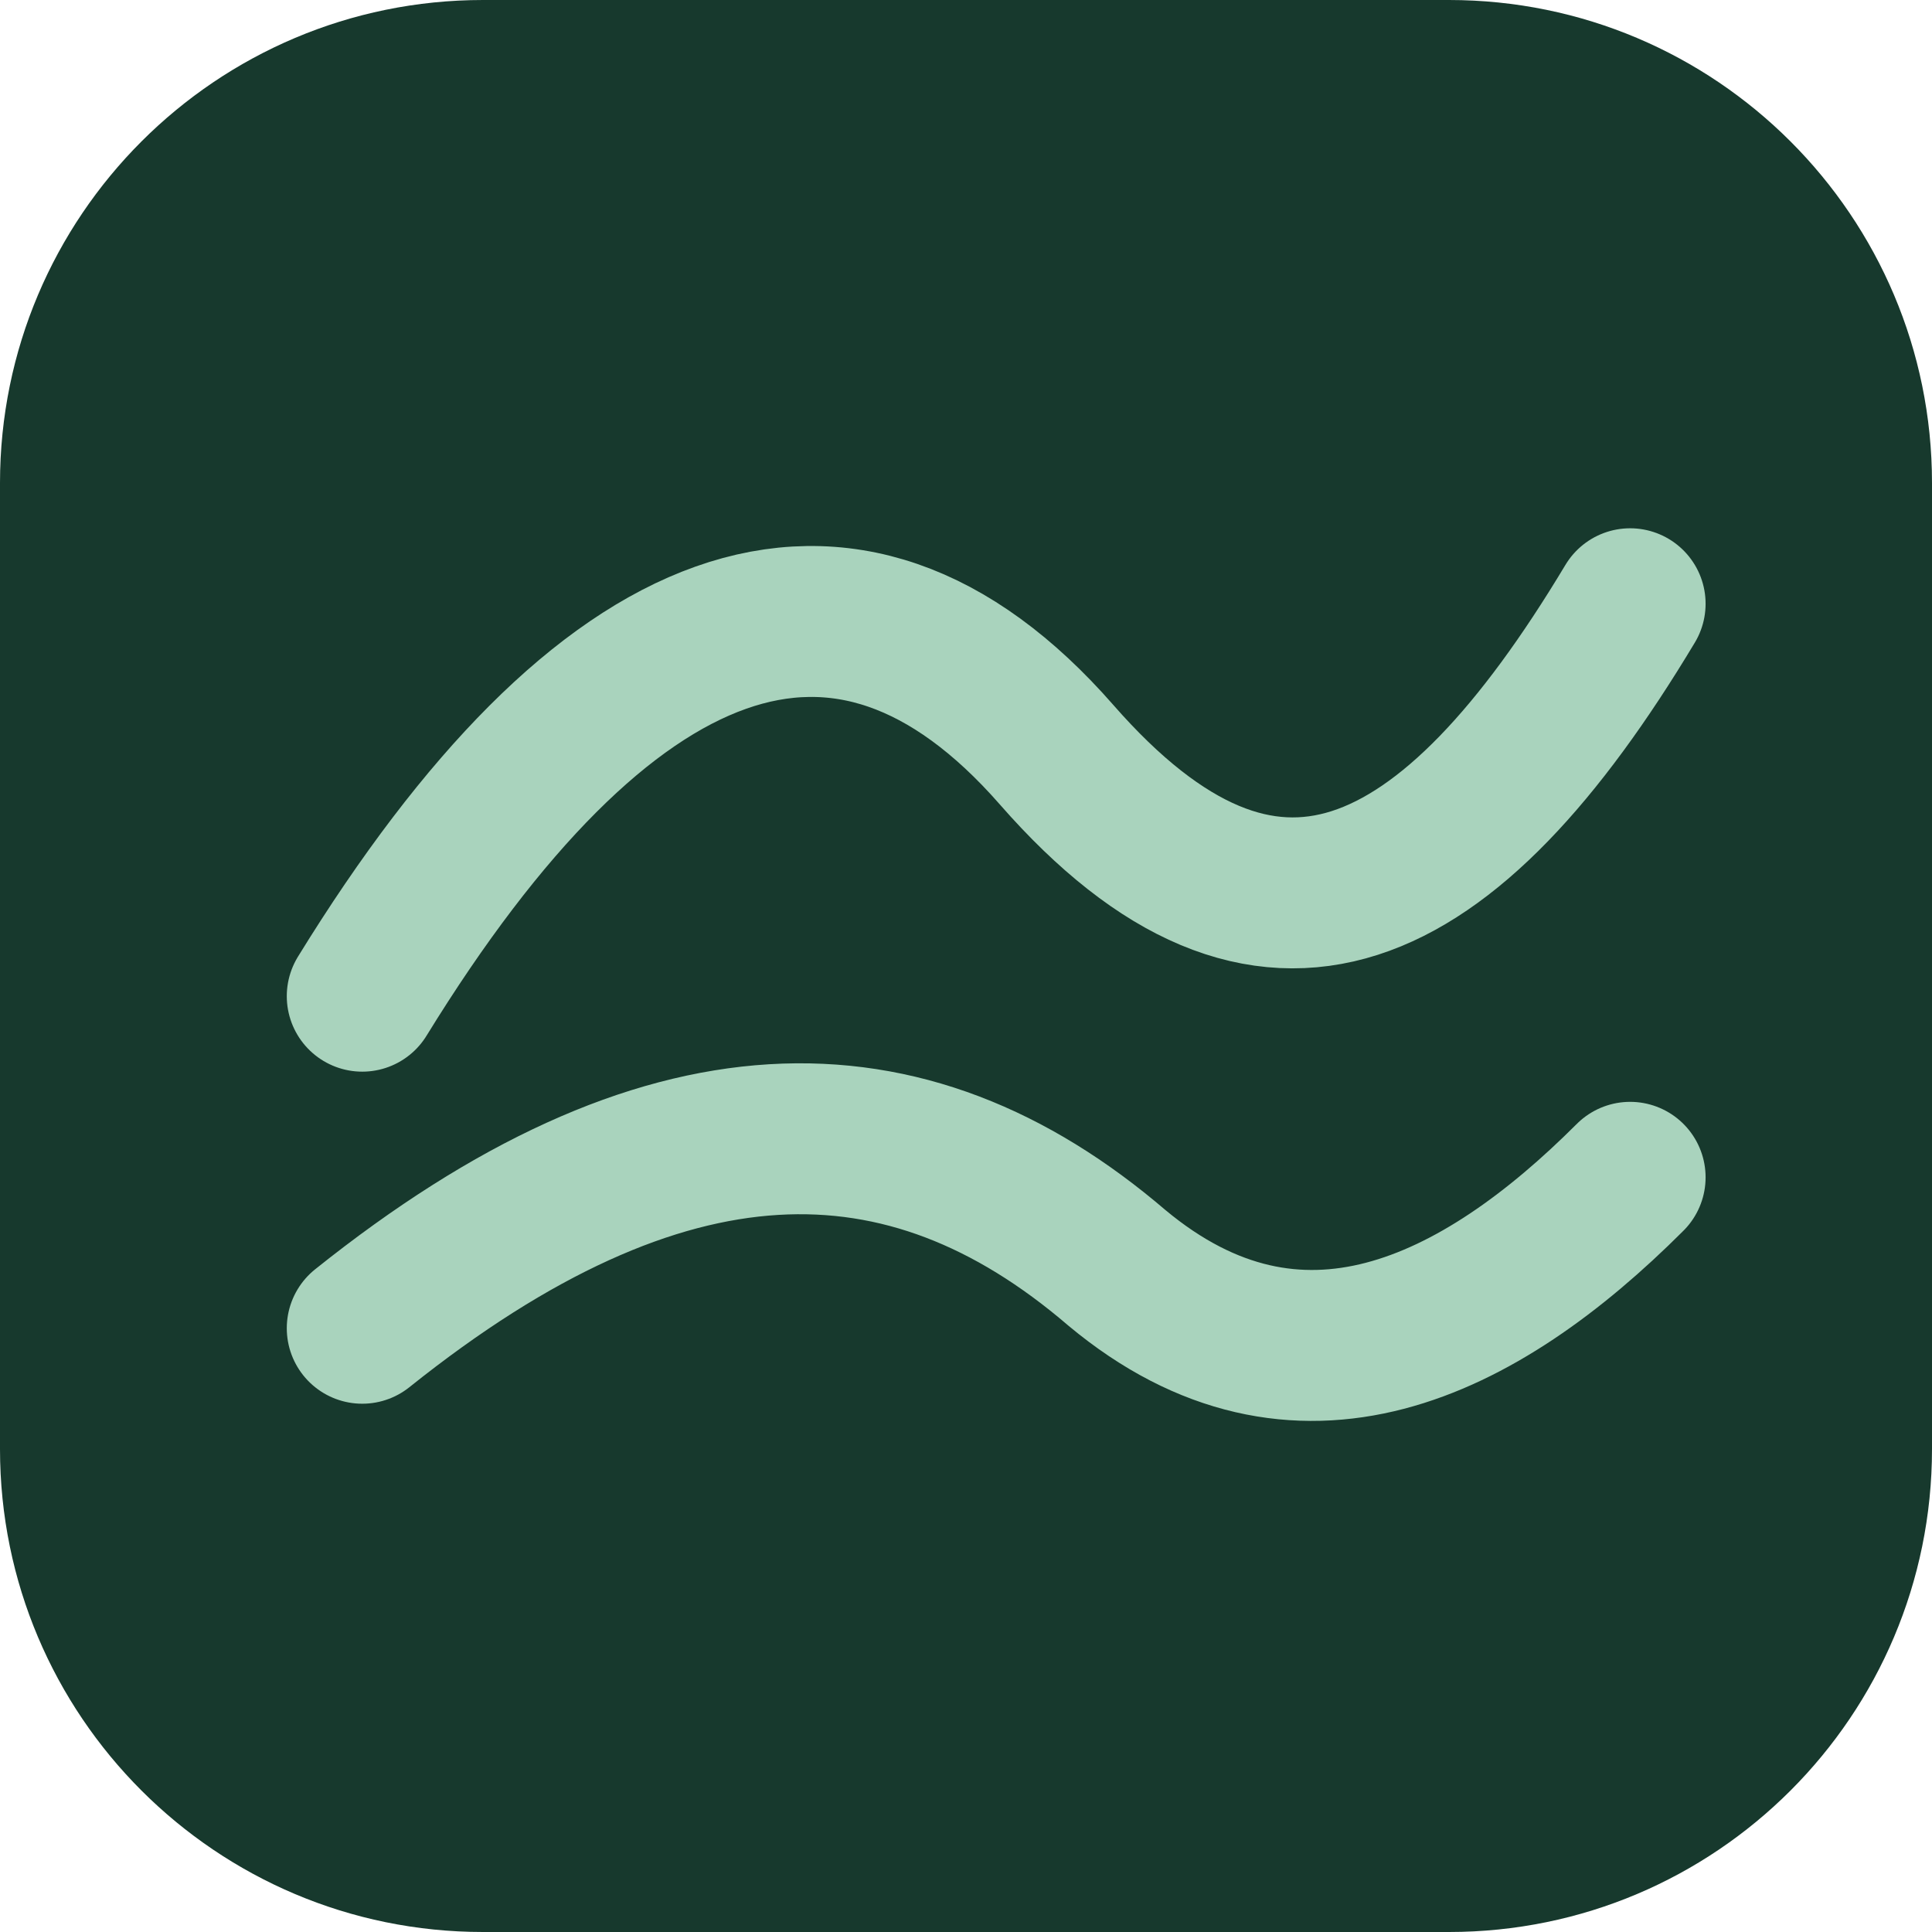
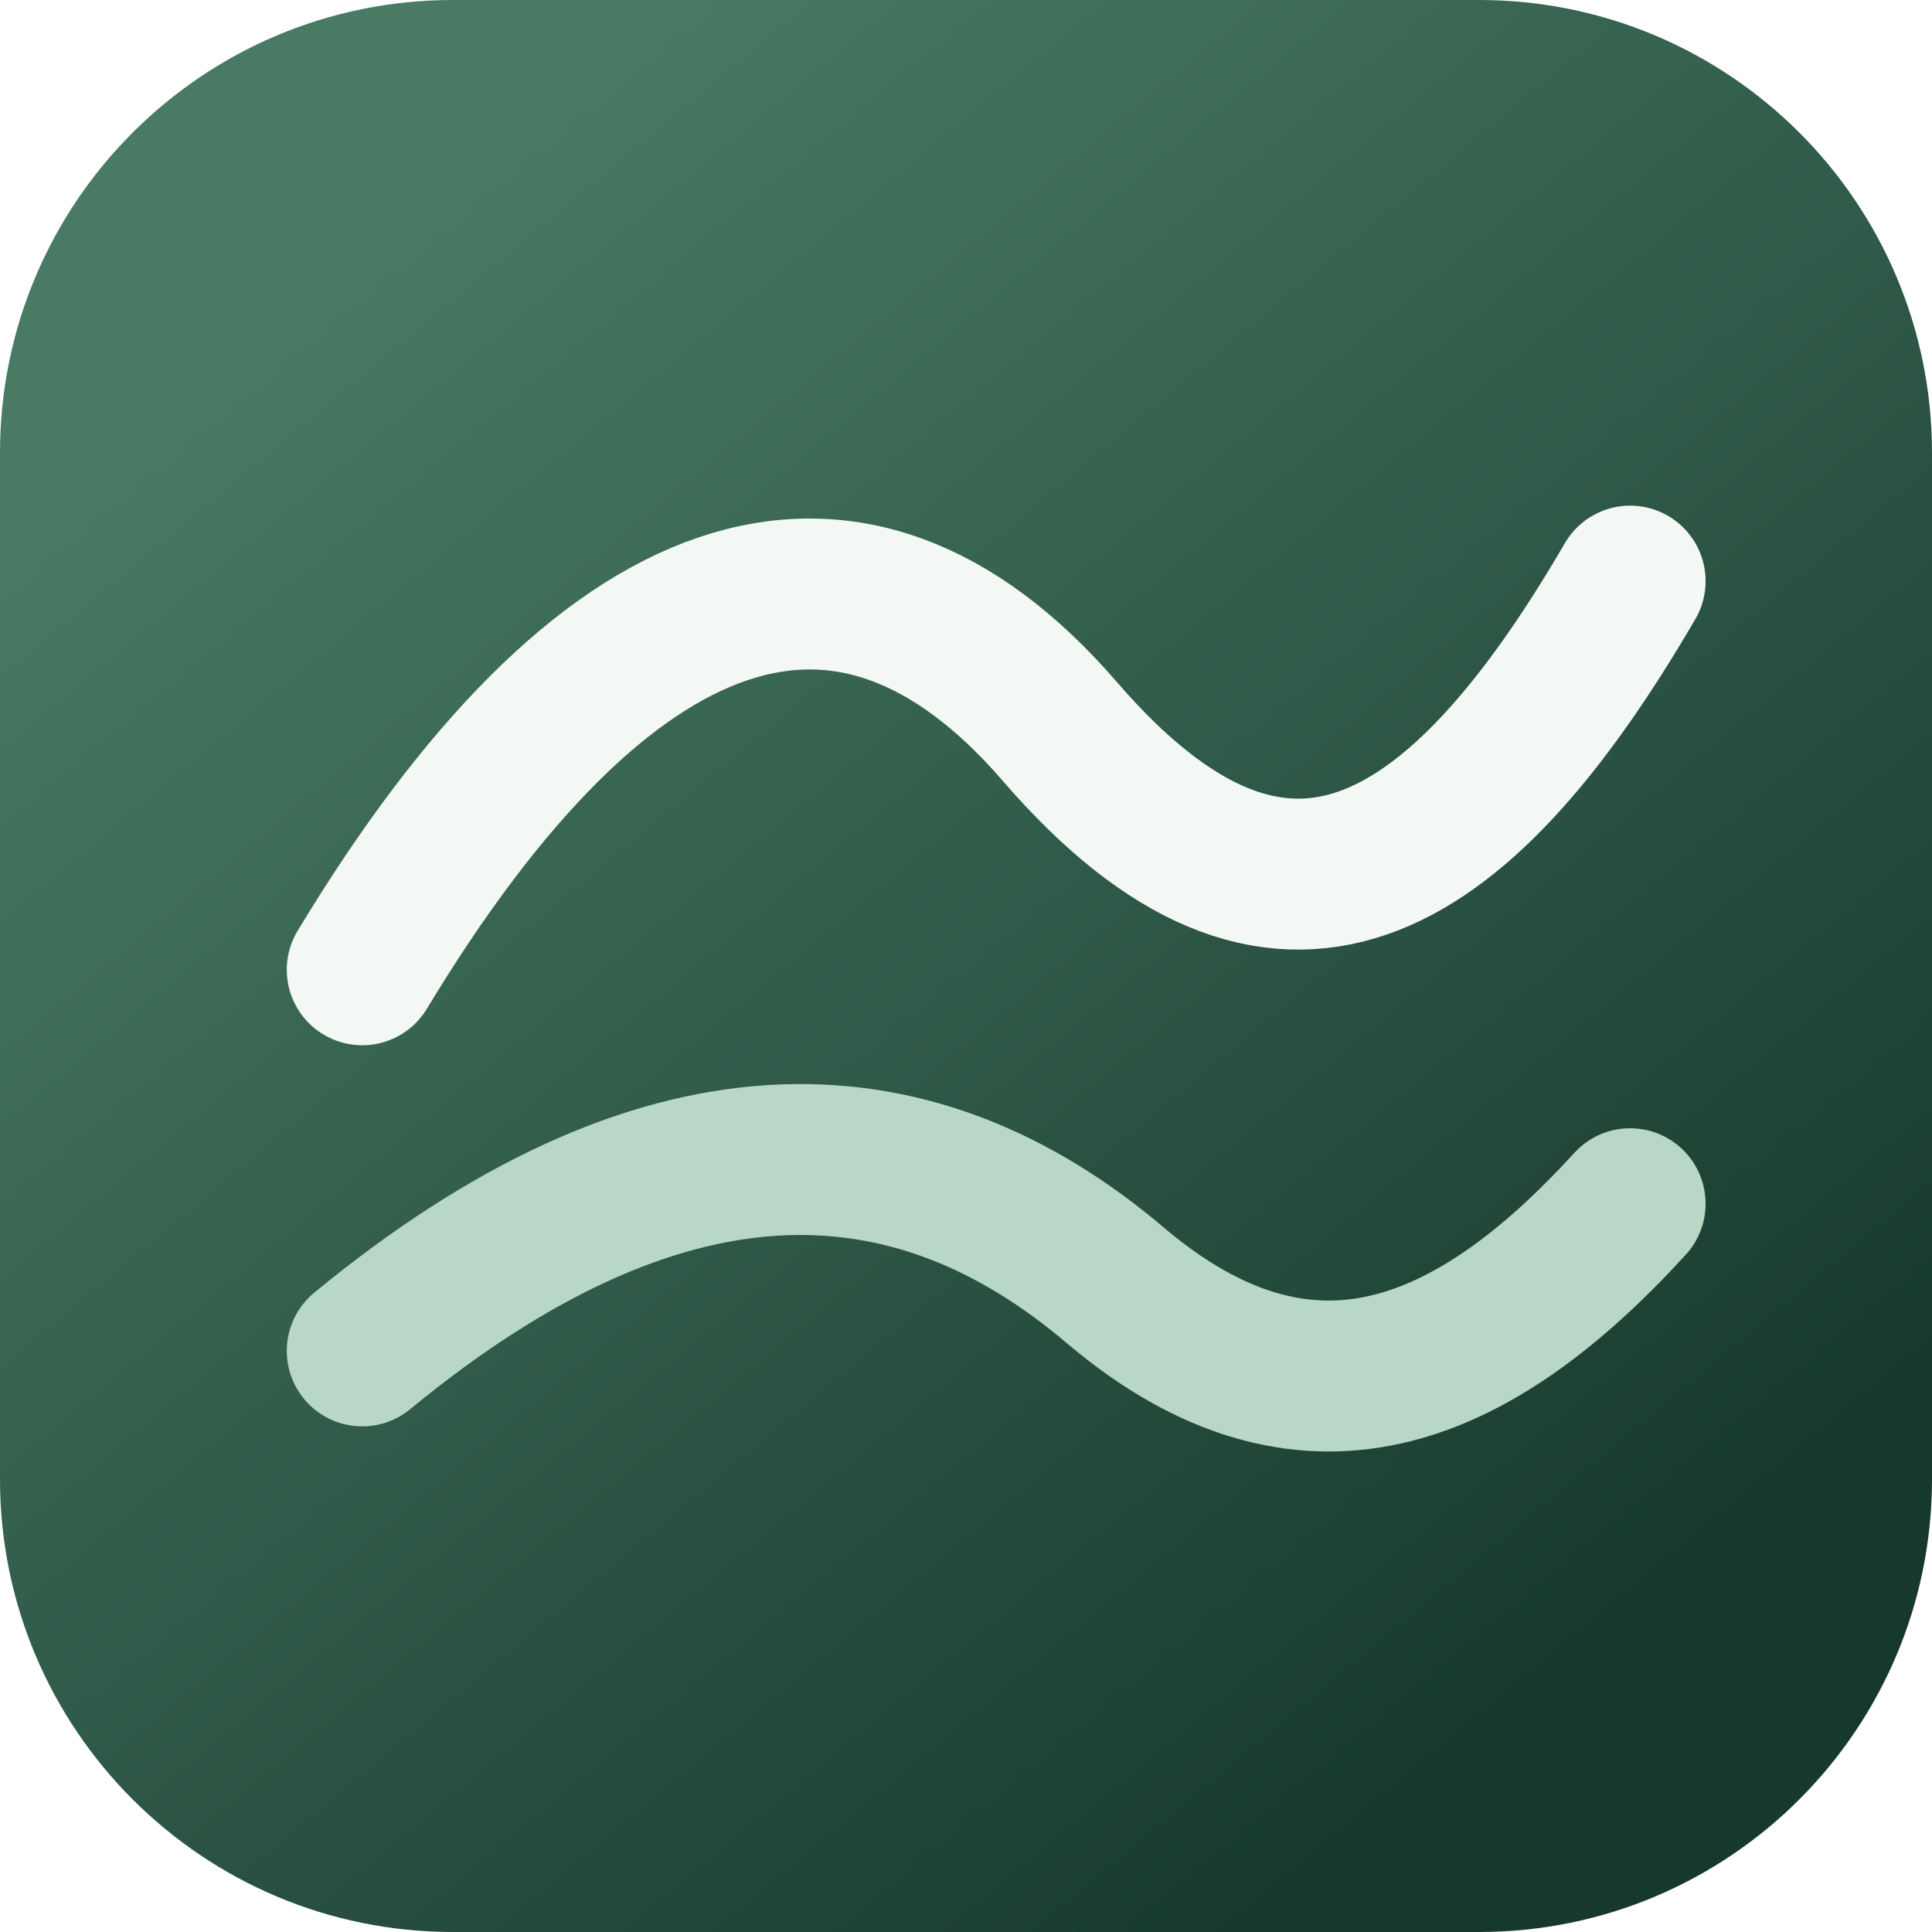
- <svg xmlns="http://www.w3.org/2000/svg" viewBox="0 0 64 64">
-   <rect width="64" height="64" rx="16" fill="#17392d" />
-   <path d="M12 33c8-13 16-16 23-8s13 5 19-5M12 44c10-8 18-8 25-2 6 5 12 2 17-3" fill="none" stroke="#a9d3bd" stroke-width="5" stroke-linecap="round" />
+ <svg xmlns="http://www.w3.org/2000/svg" viewBox="0 0 512 512">
+   <defs>
+     <linearGradient id="background" x1="96" y1="64" x2="416" y2="448" gradientUnits="userSpaceOnUse">
+       <stop stop-color="#487A64" />
+       <stop offset="1" stop-color="#17392D" />
+     </linearGradient>
+   </defs>
+   <rect width="512" height="512" rx="120" fill="url(#background)" />
+   <path d="M96 257c64-106 129-128 185-63 58 67 105 39 151-40" fill="none" stroke="#F4F8F5" stroke-width="40" stroke-linecap="round" />
+   <path d="M96 358c79-65 145-64 200-17 50 42 94 24 136-22" fill="none" stroke="#B9D7C7" stroke-width="40" stroke-linecap="round" />
</svg>
